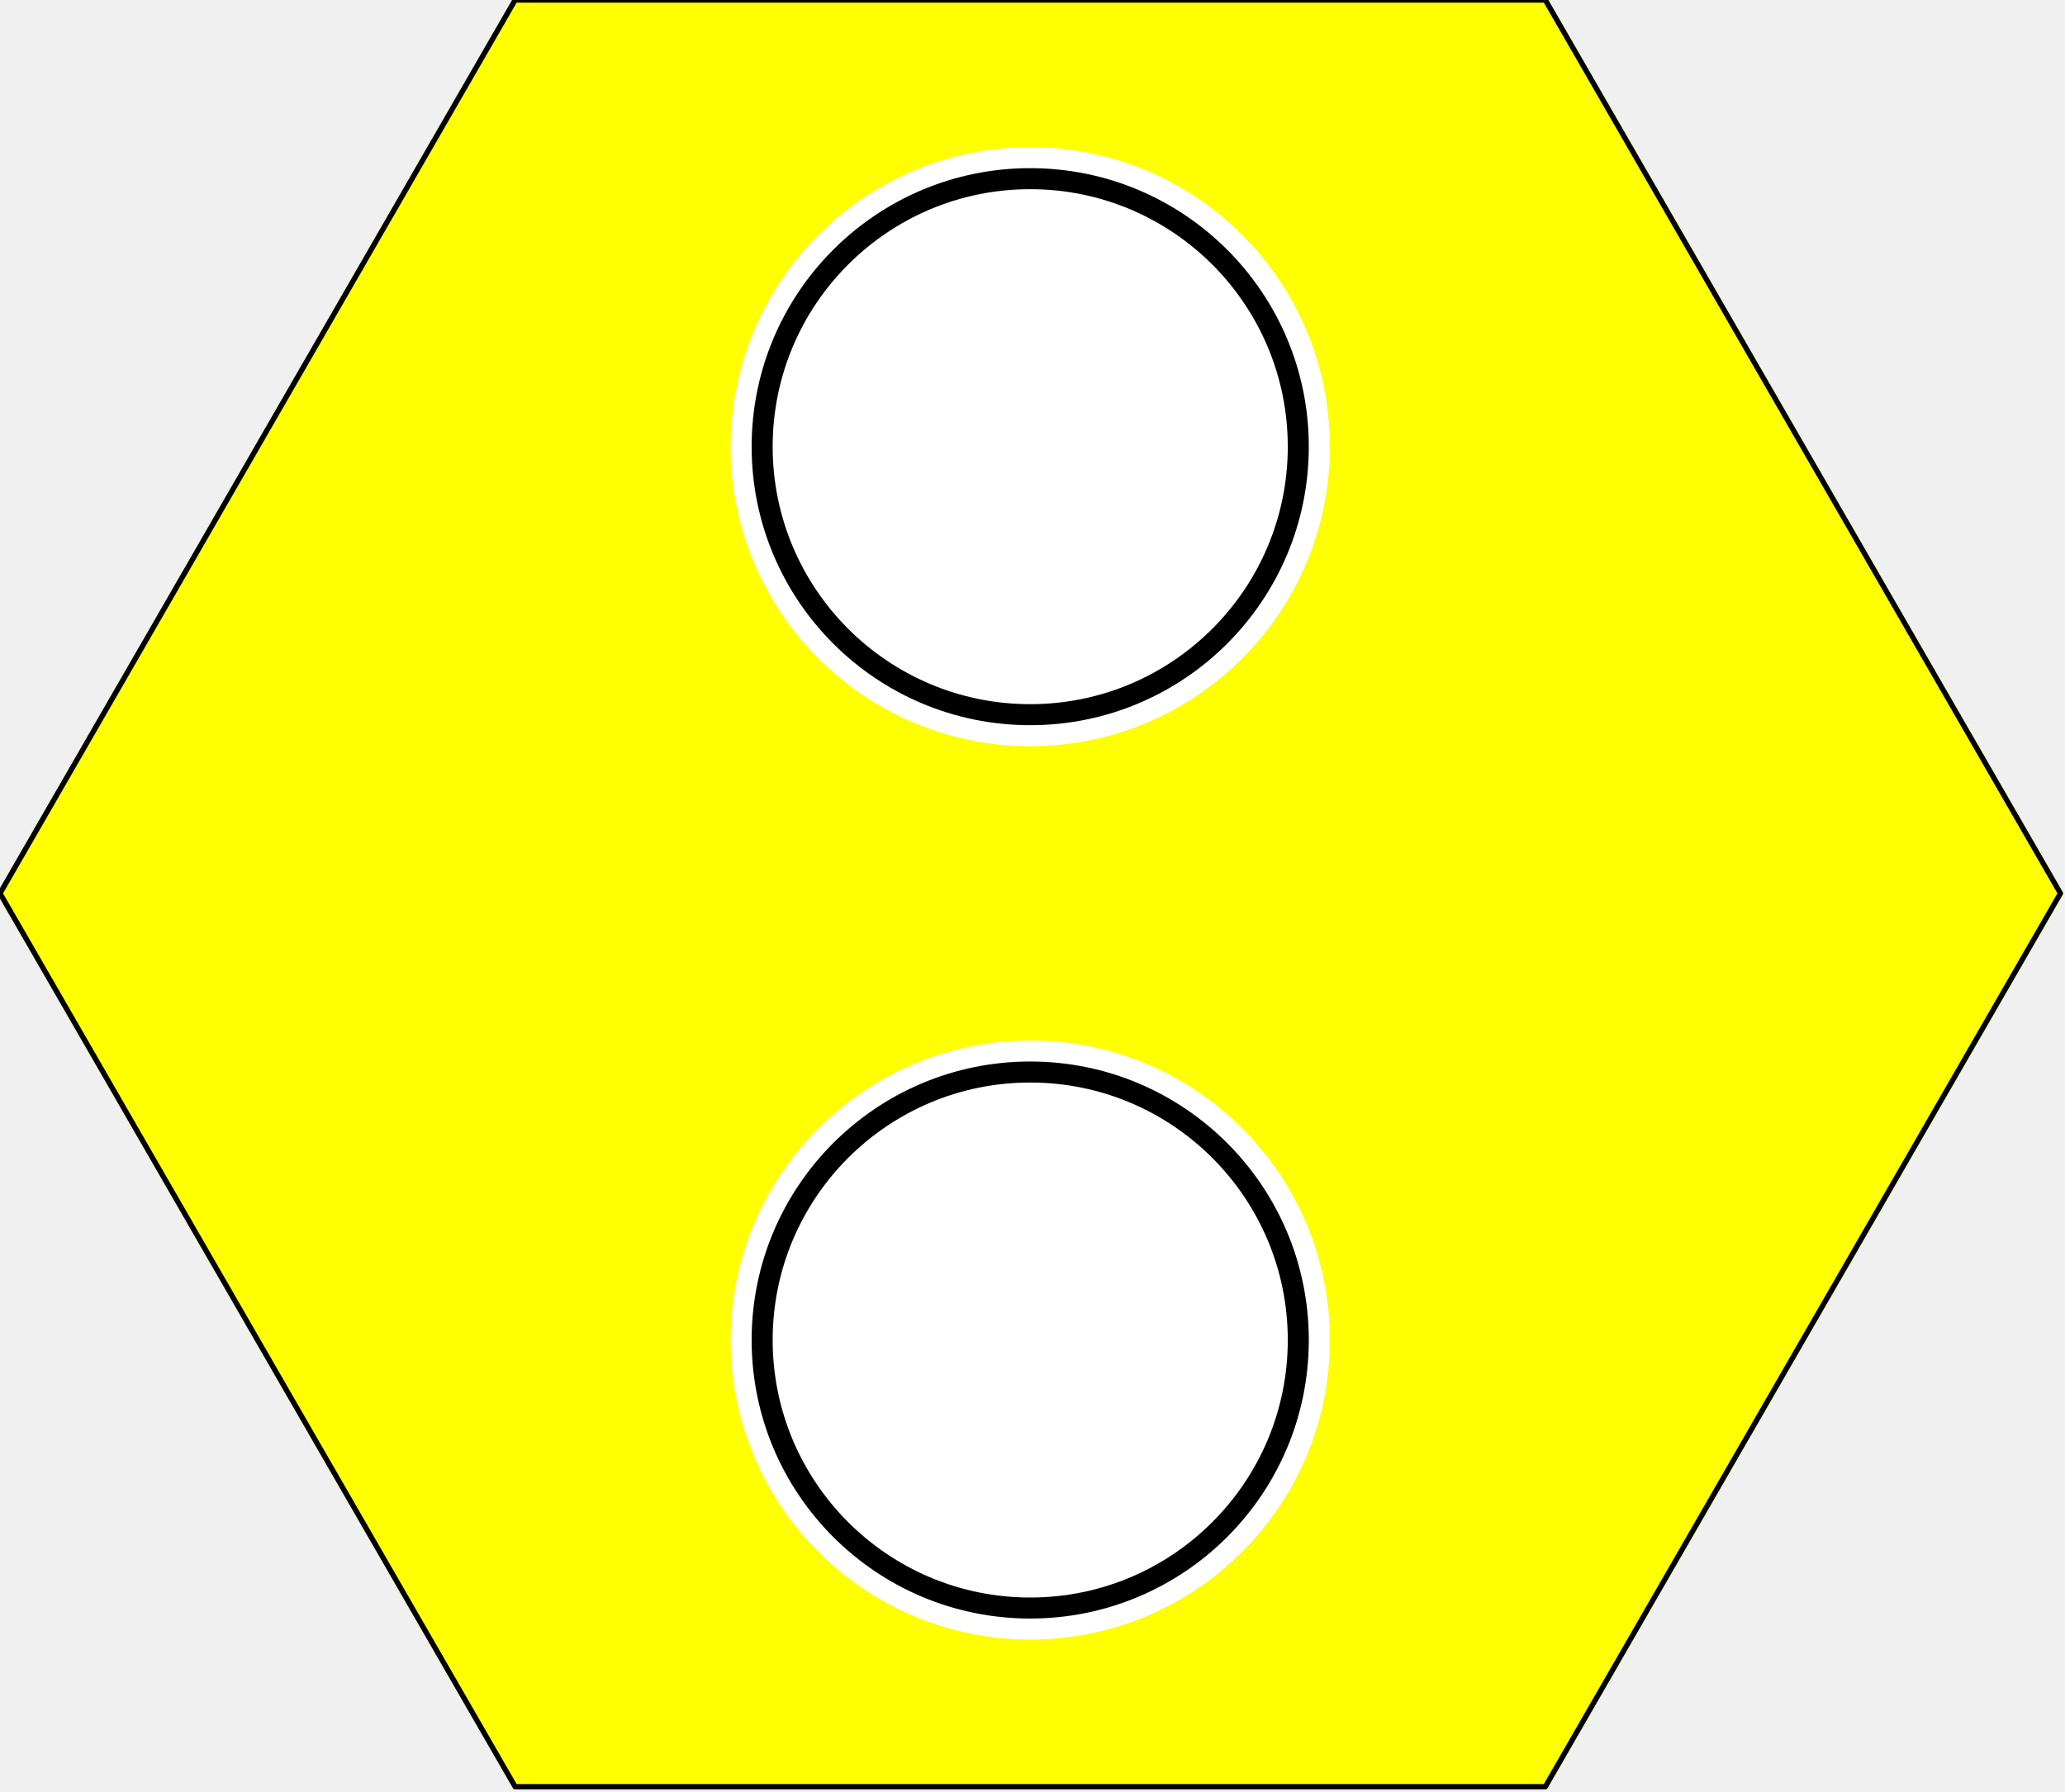
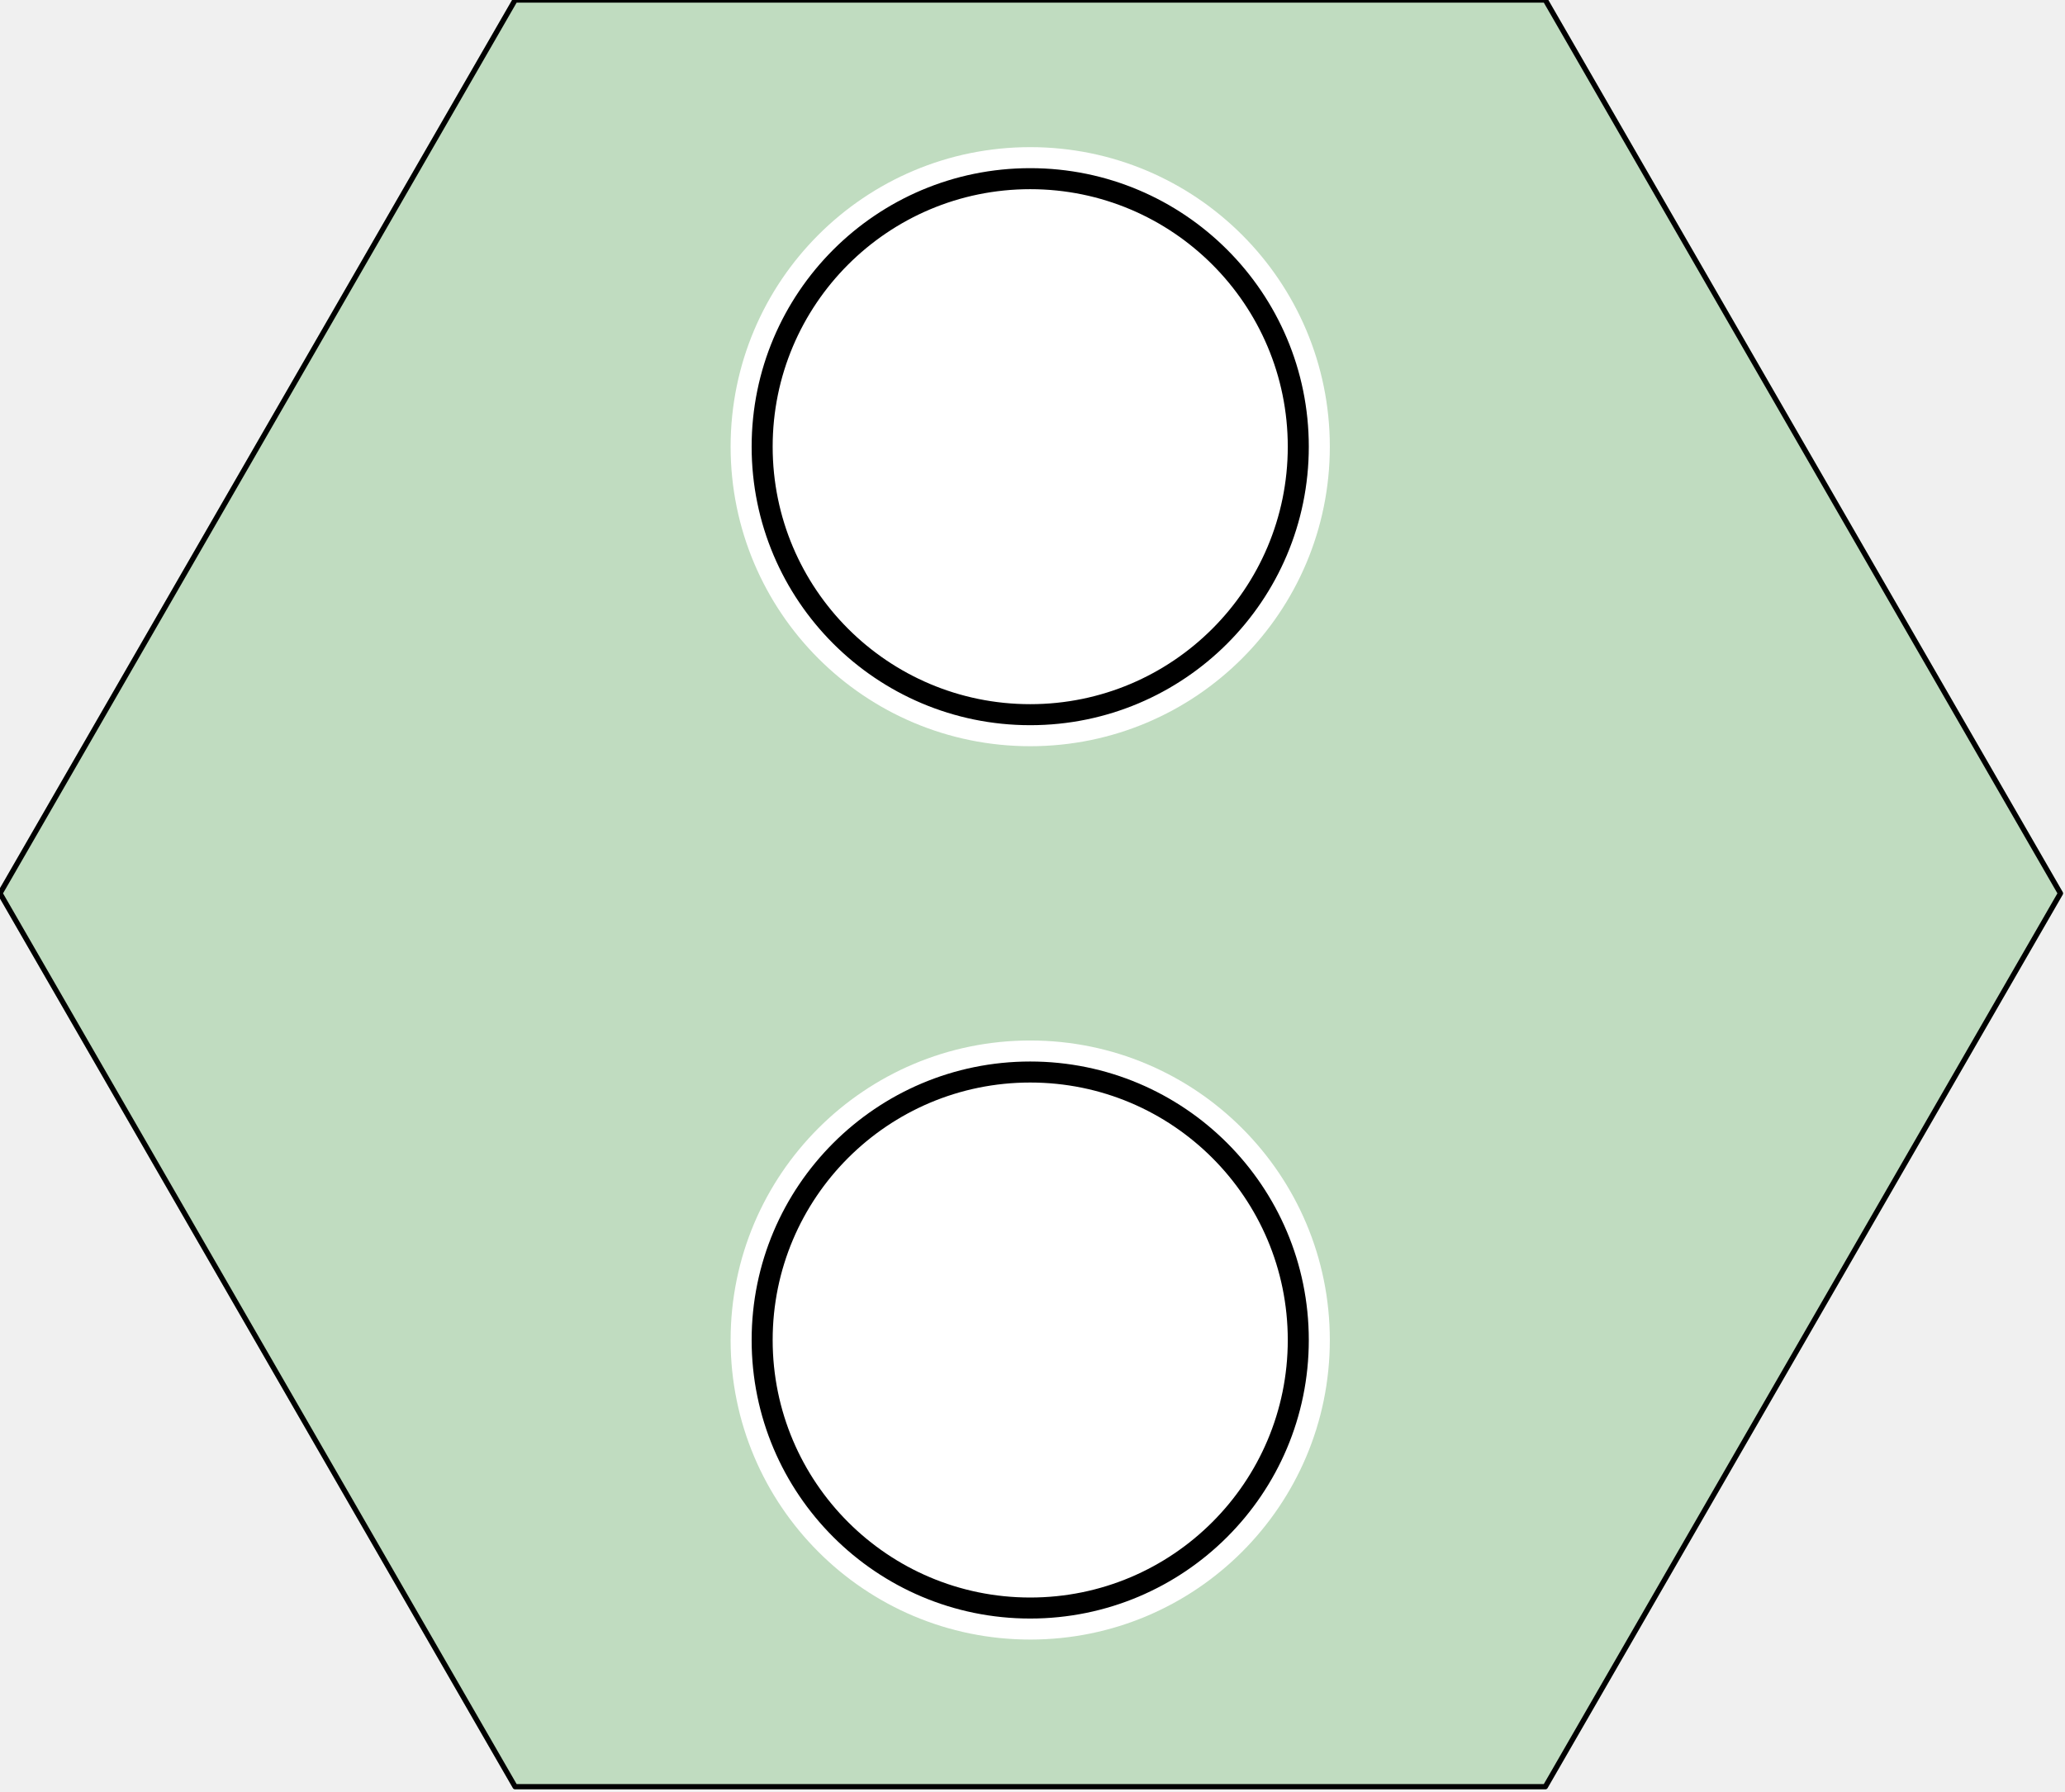
<svg xmlns="http://www.w3.org/2000/svg" version="1.1">
-   <path d=" M 98,0 L 294,0 L 392,170 L 294,340 L 98,340 L 0,170 Z" fill="#FFFF00" stroke="#FFFF00" stroke-width="1" stroke-linejoin="round" />
+   <path d=" M 98,0 L 294,0 L 392,170 L 294,340 L 98,340 L 0,170 Z" fill="#C0DCC0" stroke="#C0DCC0" stroke-width="1" stroke-linejoin="round" />
  <circle cx="196" cy="85" r="51" fill="#FFFFFF" stroke="#FFFFFF" stroke-width="12" />
  <circle cx="196" cy="255" r="51" fill="#FFFFFF" stroke="#FFFFFF" stroke-width="12" />
  <circle cx="196" cy="85" r="51" fill="#FFFFFF" stroke="#000000" stroke-width="4" />
  <circle cx="196" cy="255" r="51" fill="#FFFFFF" stroke="#000000" stroke-width="4" />
  <path d=" M 98,0 L 294,0 L 392,170 L 294,340 L 98,340 L 0,170 Z" fill="none" stroke="black" stroke-width="1" stroke-linejoin="round" />
</svg>
